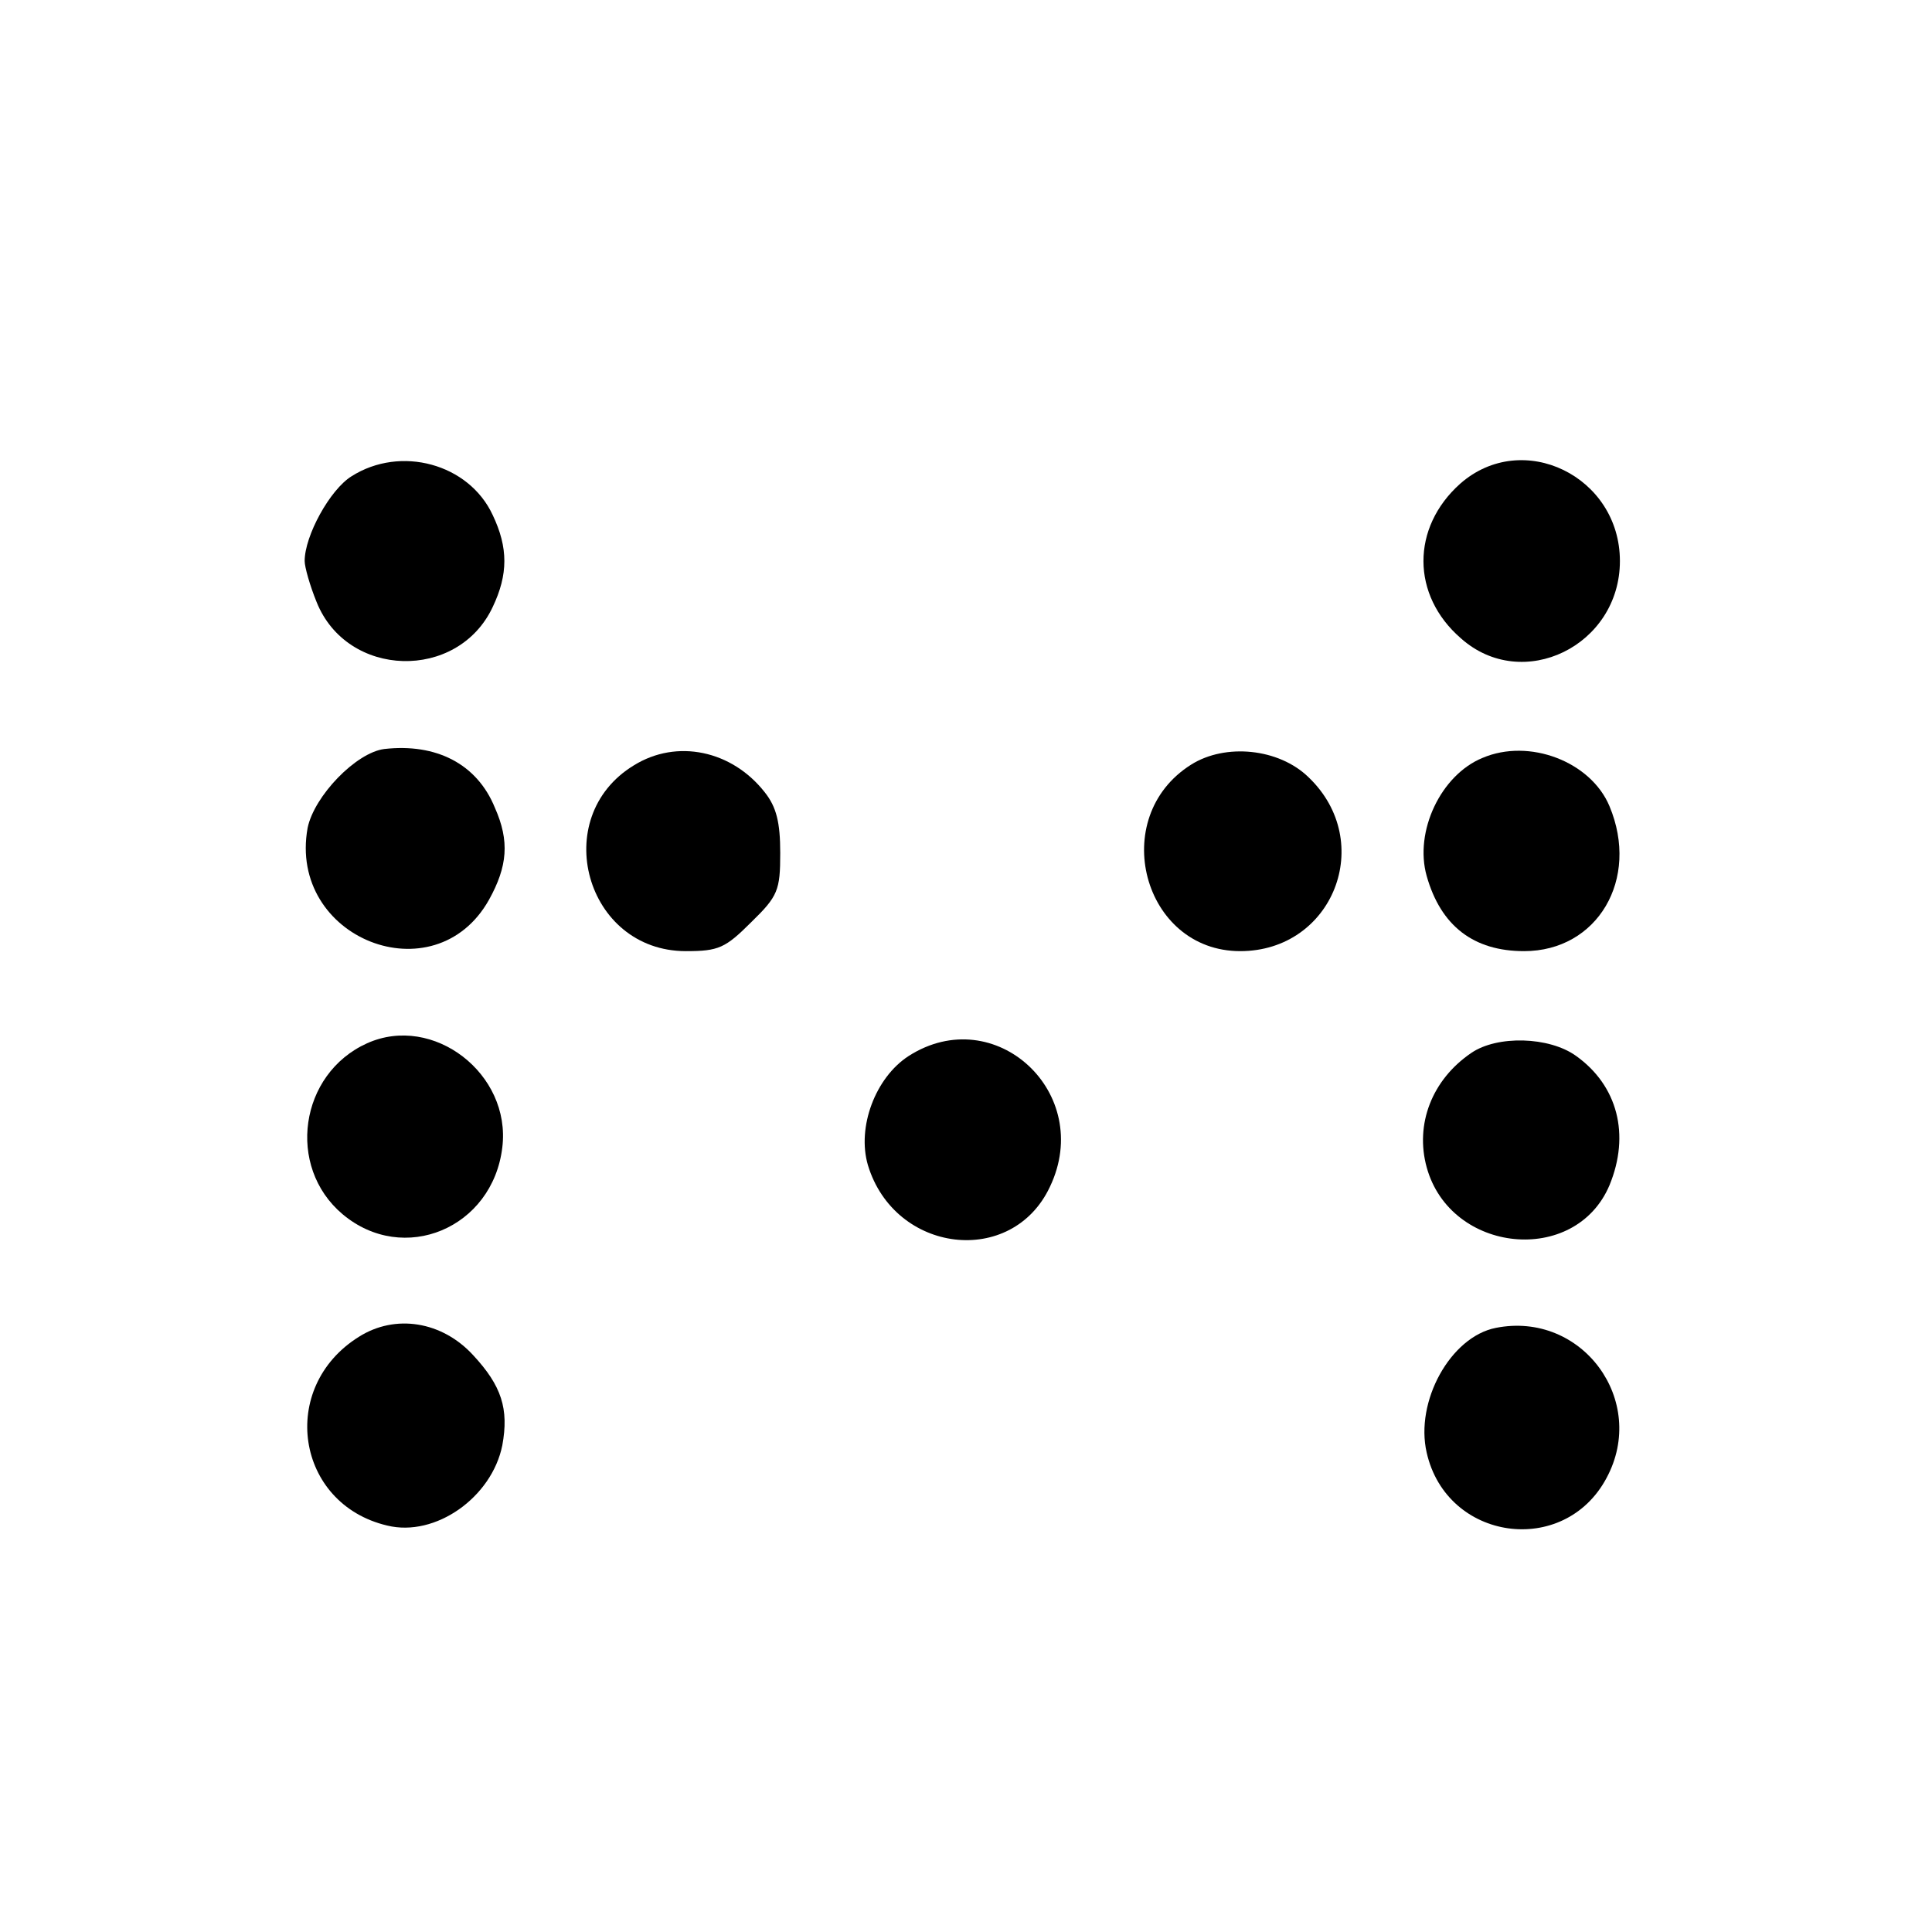
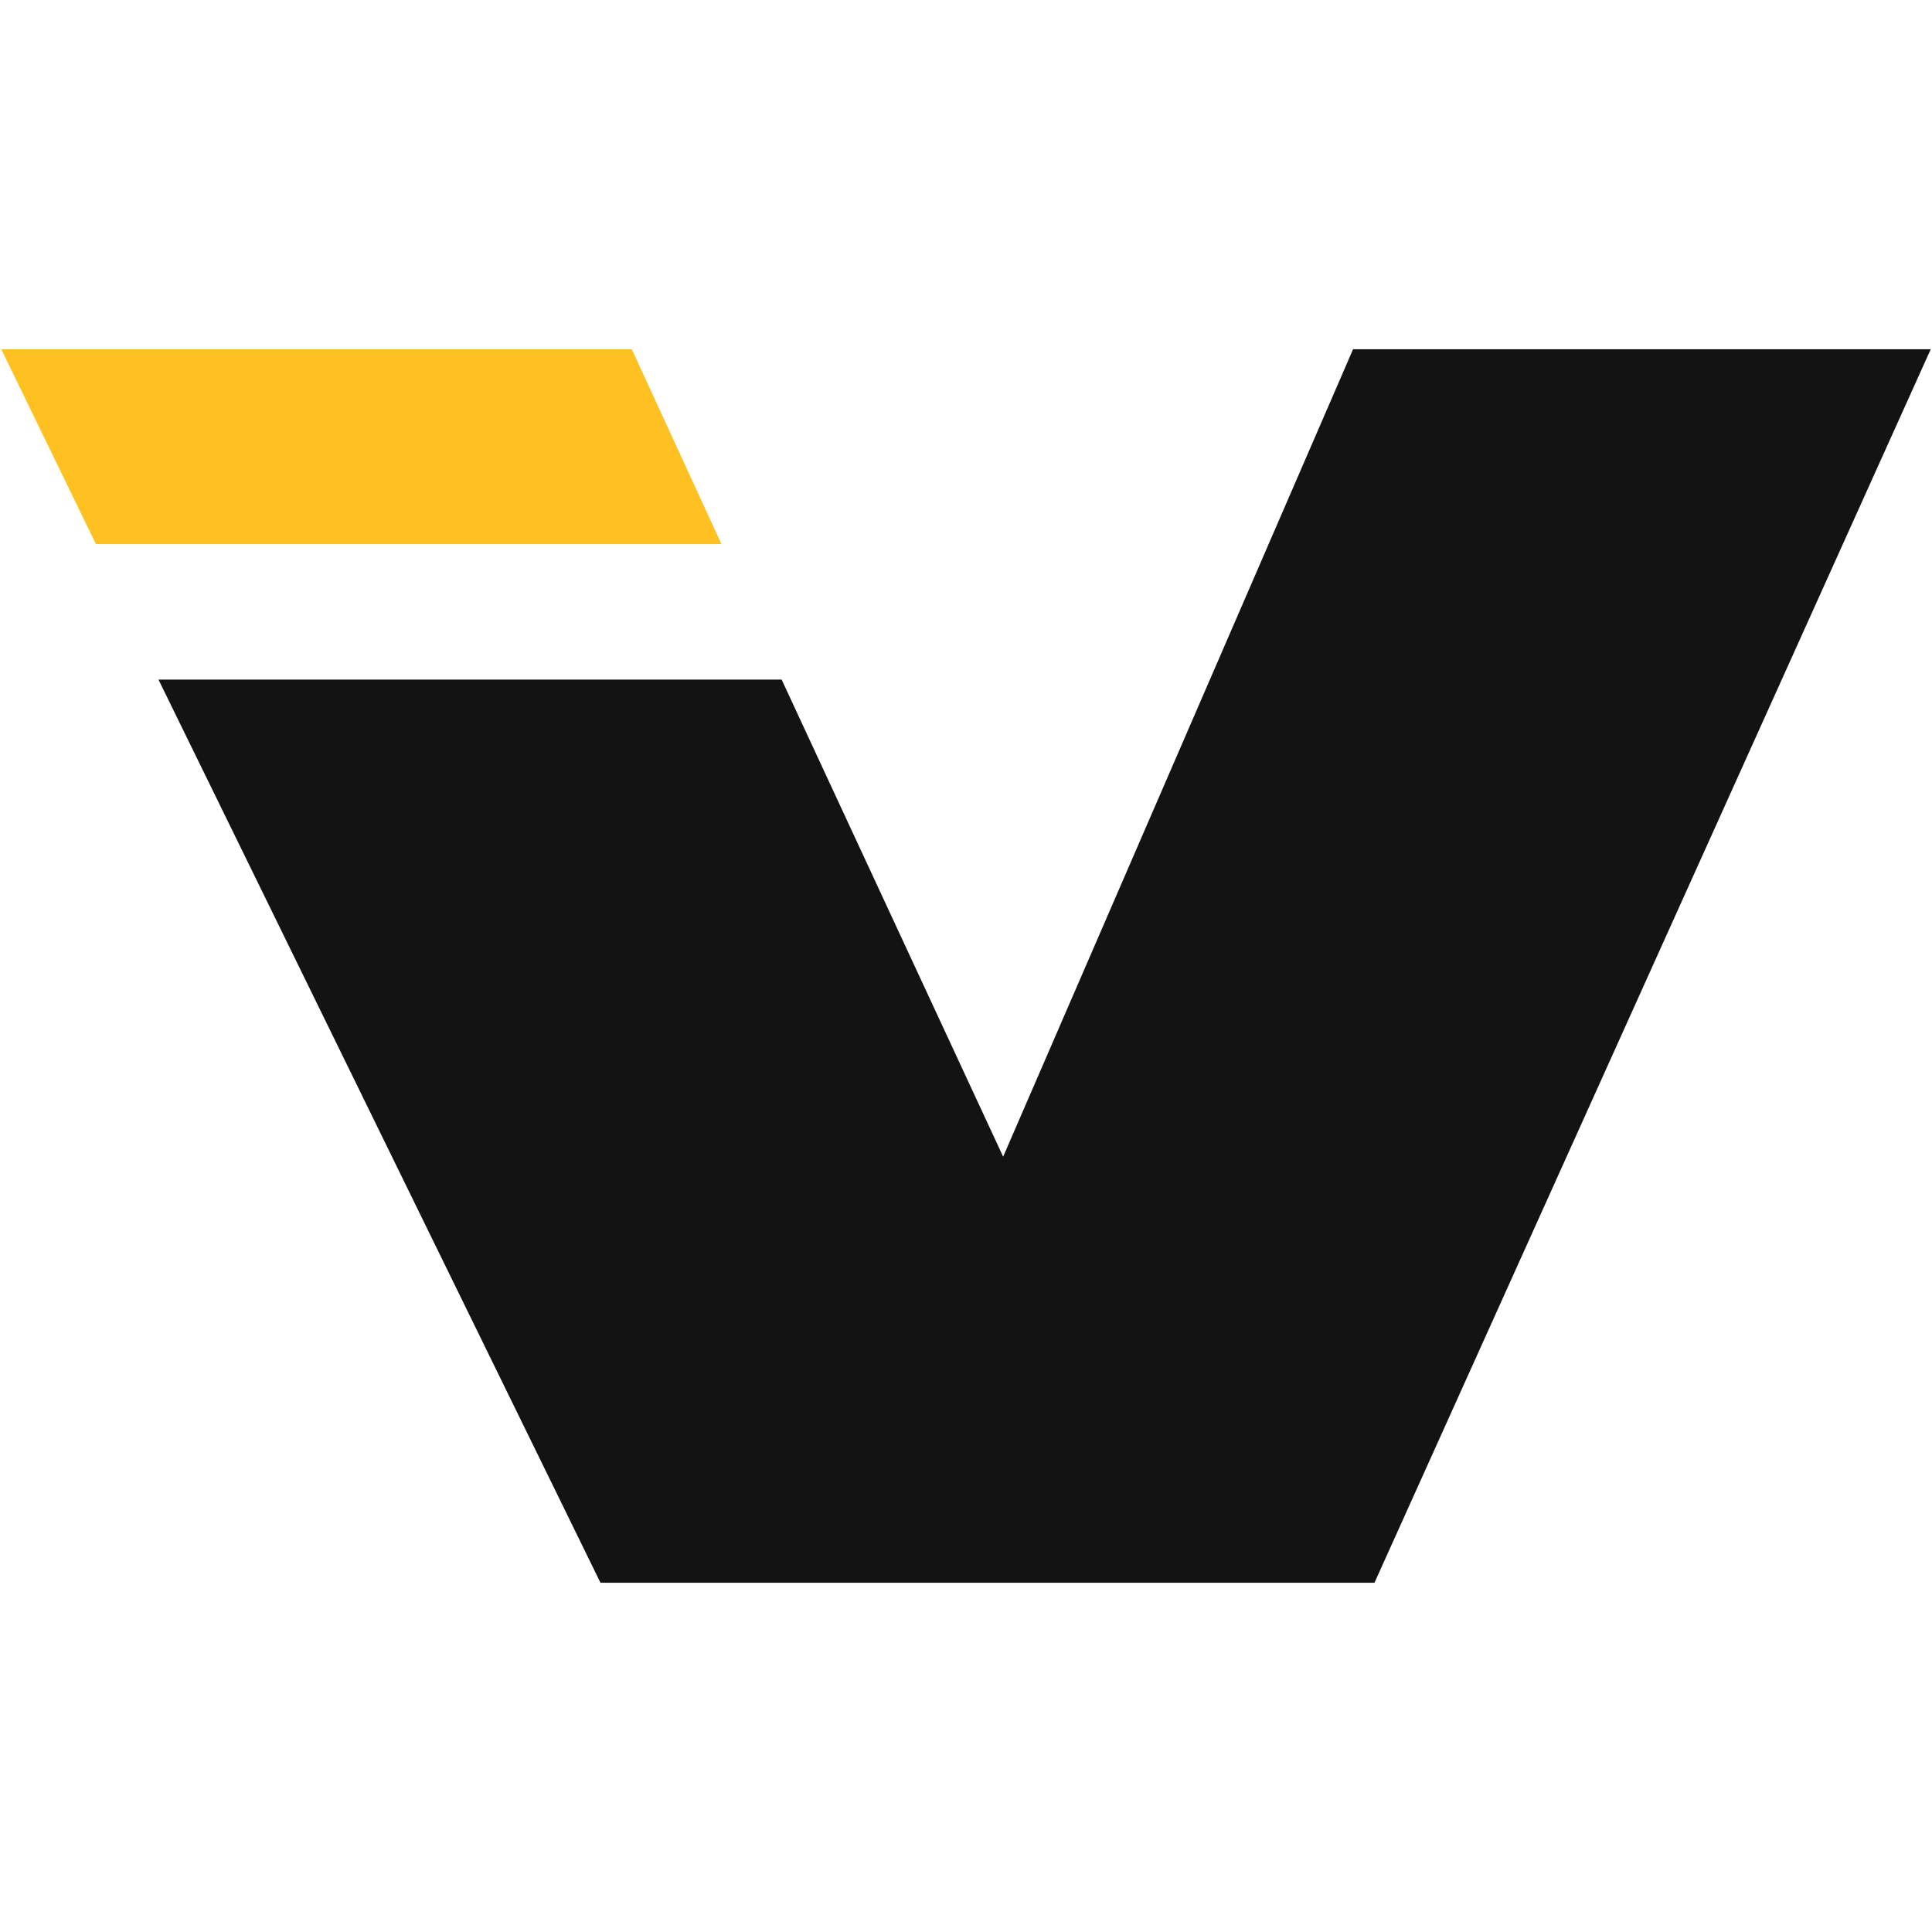
- <svg xmlns="http://www.w3.org/2000/svg" version="1.0" width="260pt" height="260pt" viewBox="0 0 260 260" preserveAspectRatio="xMidYMid meet">
-   <g transform="translate(0,260) scale(0.1,-0.1)" fill="#000000" stroke="none">
-     <path d="M473 1959 c-29 -18 -63 -80 -63 -114 0 -8 7 -33 16 -55 41 -103 190 -107 237 -7 21 44 21 80 0 124 -32 69 -124 94 -190 52z" />
-     <path d="M1965 1949 c-66 -59 -66 -150 1 -208 83 -74 214 -10 214 104 0 114 -131 178 -215 104z" />
-     <path d="M517 1592 c-38 -5 -94 -63 -103 -106 -27 -149 171 -227 244 -97 25 45 28 79 8 124 -24 59 -79 87 -149 79z" />
-     <path d="M853 1570 c-115 -70 -65 -250 70 -250 44 0 53 4 88 39 36 35 39 43 39 93 0 41 -5 62 -21 82 -44 56 -118 72 -176 36z" />
-     <path d="M1603 1571 c-113 -71 -65 -251 66 -251 125 0 183 147 92 234 -40 39 -112 46 -158 17z" />
-     <path d="M1995 1580 c-56 -23 -92 -99 -75 -159 19 -67 63 -101 131 -101 99 0 156 97 115 195 -25 60 -108 92 -171 65z" />
-     <path d="M494 1196 c-91 -41 -109 -166 -33 -230 82 -69 202 -19 215 90 12 99 -93 180 -182 140z" />
-     <path d="M1223 1179 c-45 -29 -70 -96 -55 -147 36 -119 194 -138 245 -29 60 126 -74 250 -190 176z" />
-     <path d="M1980 1183 c-53 -36 -76 -96 -60 -154 32 -116 200 -133 246 -24 28 68 11 134 -45 174 -36 26 -106 28 -141 4z" />
-     <path d="M483 801 c-109 -68 -85 -225 38 -254 65 -16 141 38 155 108 9 49 -1 80 -39 121 -42 46 -105 56 -154 25z" />
-     <path d="M2013 813 c-61 -12 -109 -99 -93 -168 27 -119 185 -141 242 -34 56 104 -33 225 -149 202z" />
+ <svg xmlns="http://www.w3.org/2000/svg" id="Capa_2" data-name="Capa 2" viewBox="0 0 260 260">
+   <defs>
+     <style>
+       .cls-1 {
+         fill: #ffc121;
+       }
+ 
+       .cls-1, .cls-2, .cls-3 {
+         stroke-width: 0px;
+       }
+ 
+       .cls-2 {
+         opacity: 0;
+       }
+ 
+       .cls-3 {
+         fill: #131313;
+       }
+     </style>
+   </defs>
+   <g id="Capa_1-2" data-name="Capa 1">
+     <rect class="cls-2" width="260" height="260" />
+     <g>
+       <polygon class="cls-3" points="135 155.66 105.19 91.46 21.33 91.46 80.81 213 184.97 213 259.83 47 182.09 47 135 155.66" />
+       <polygon class="cls-1" points="85.03 47 .17 47 12.91 73.22 97.09 73.22 85.03 47" />
+     </g>
  </g>
</svg>
